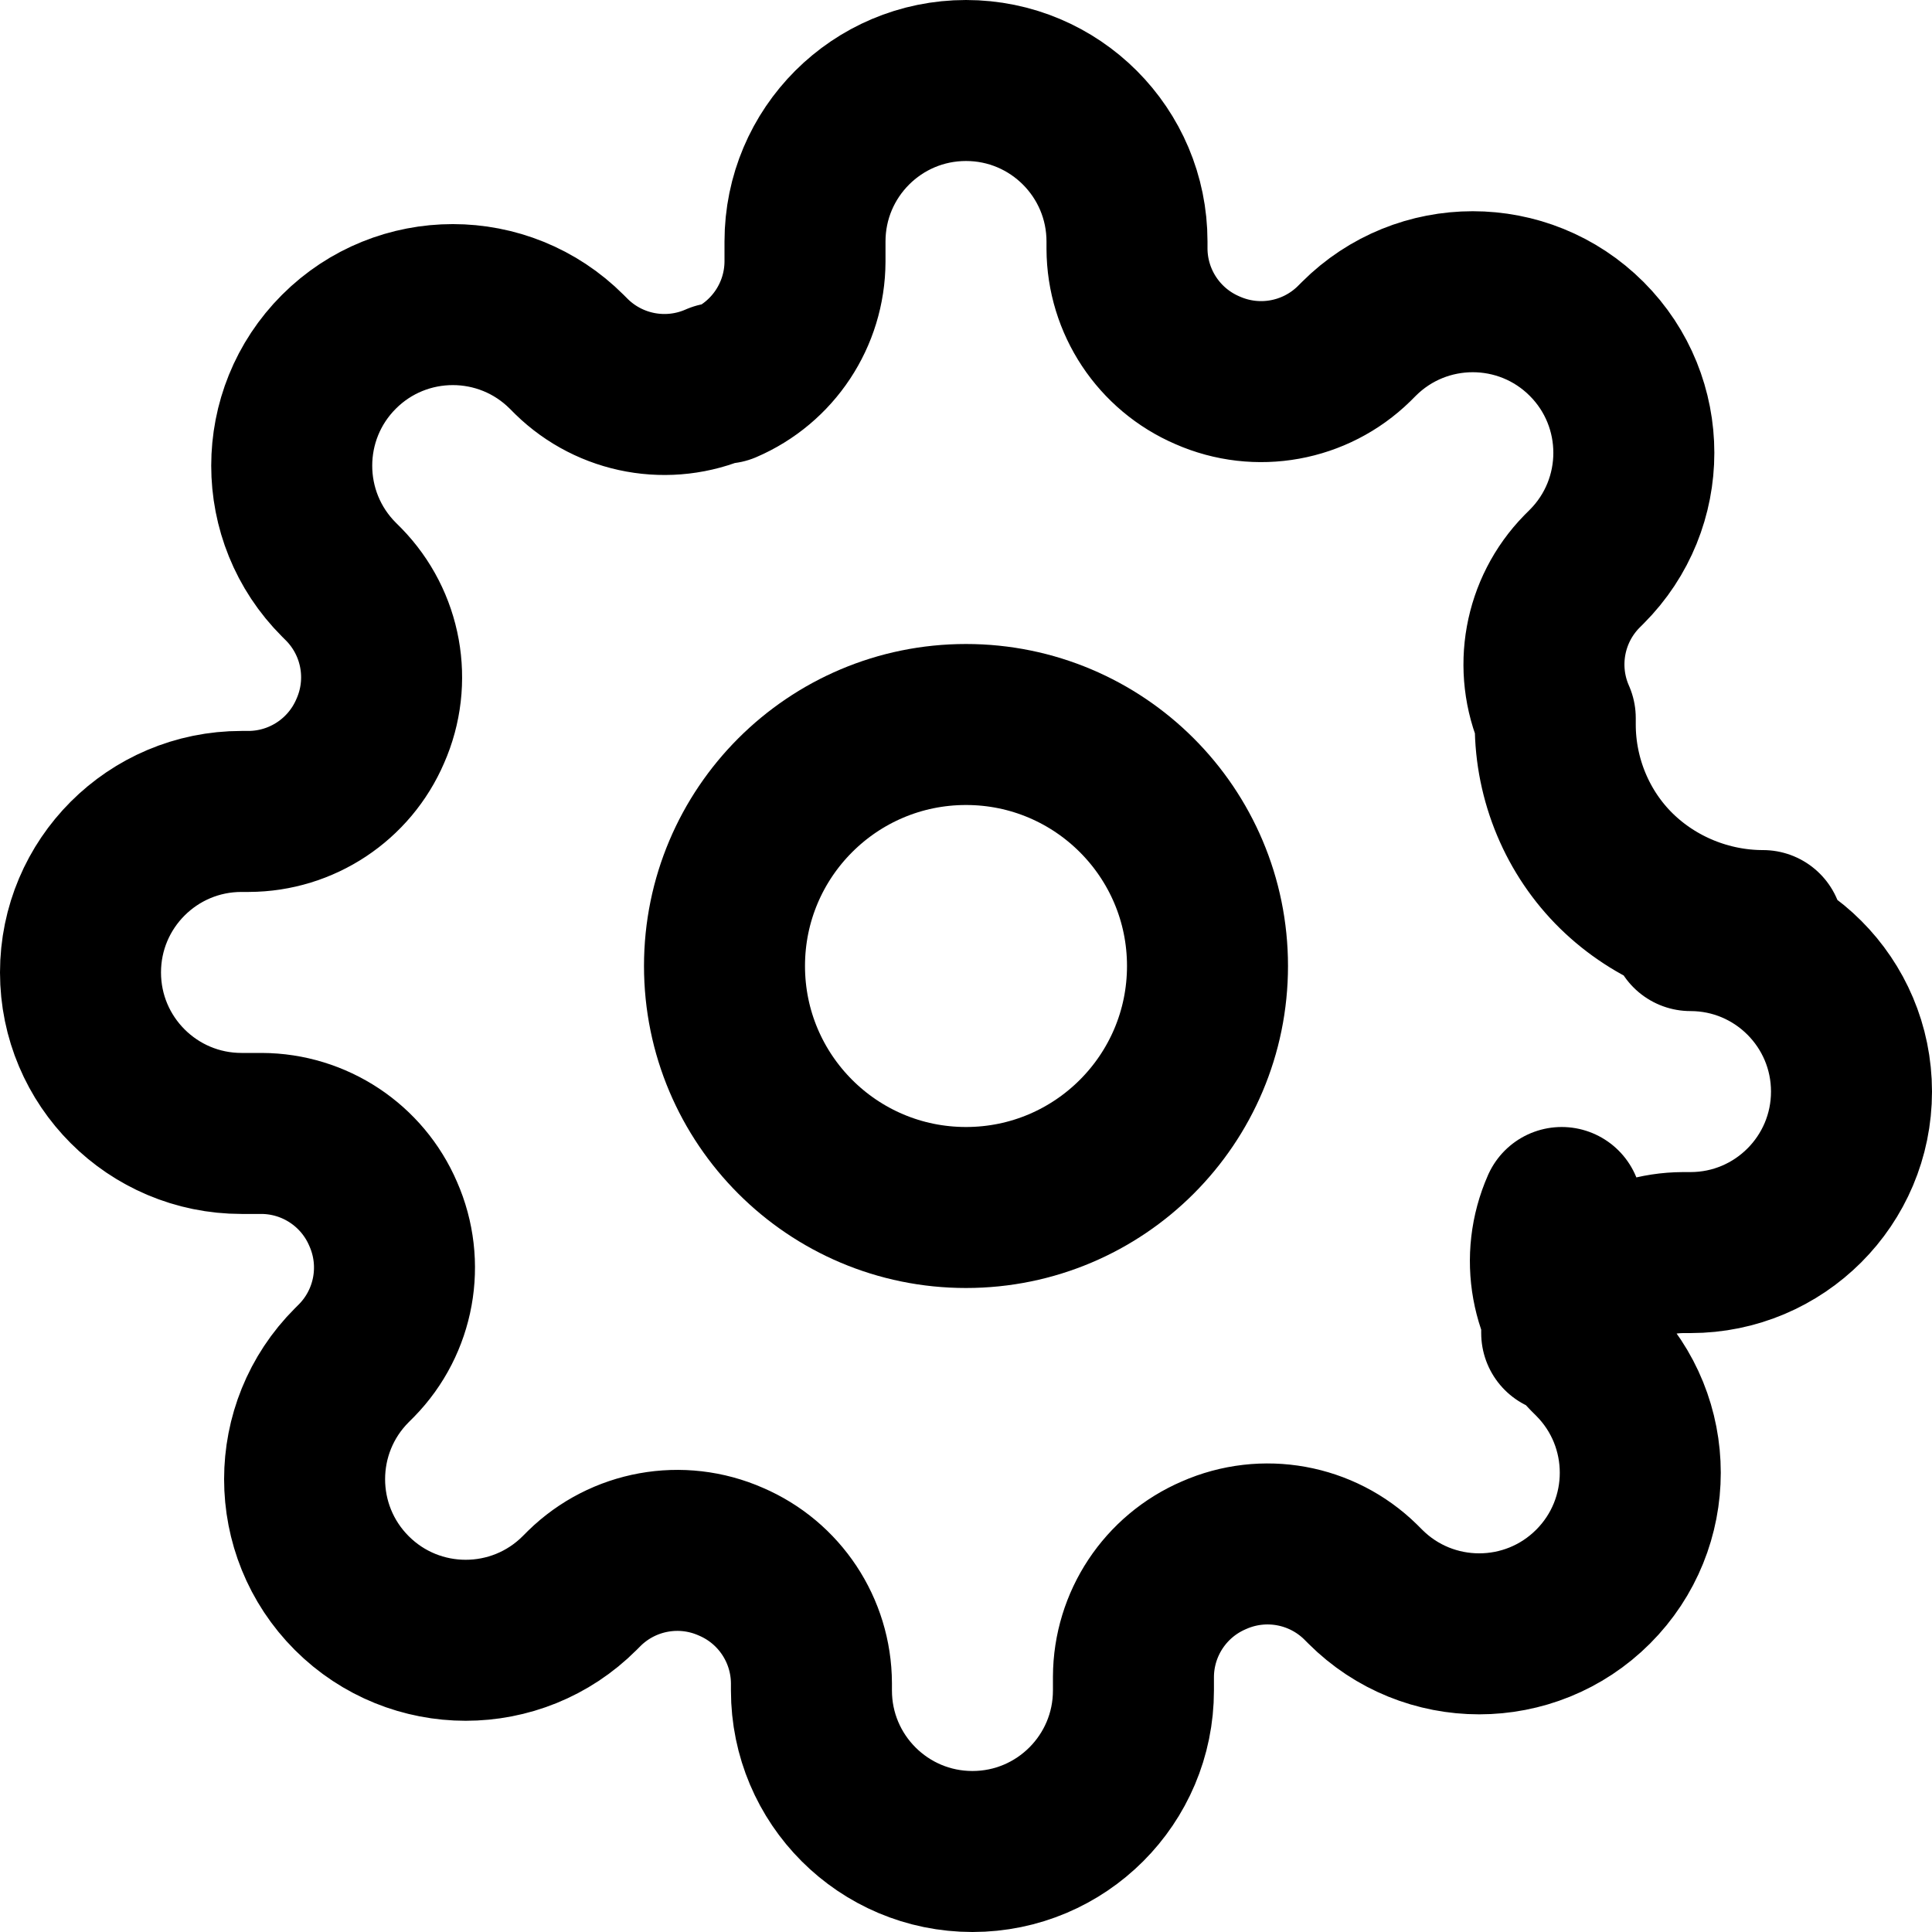
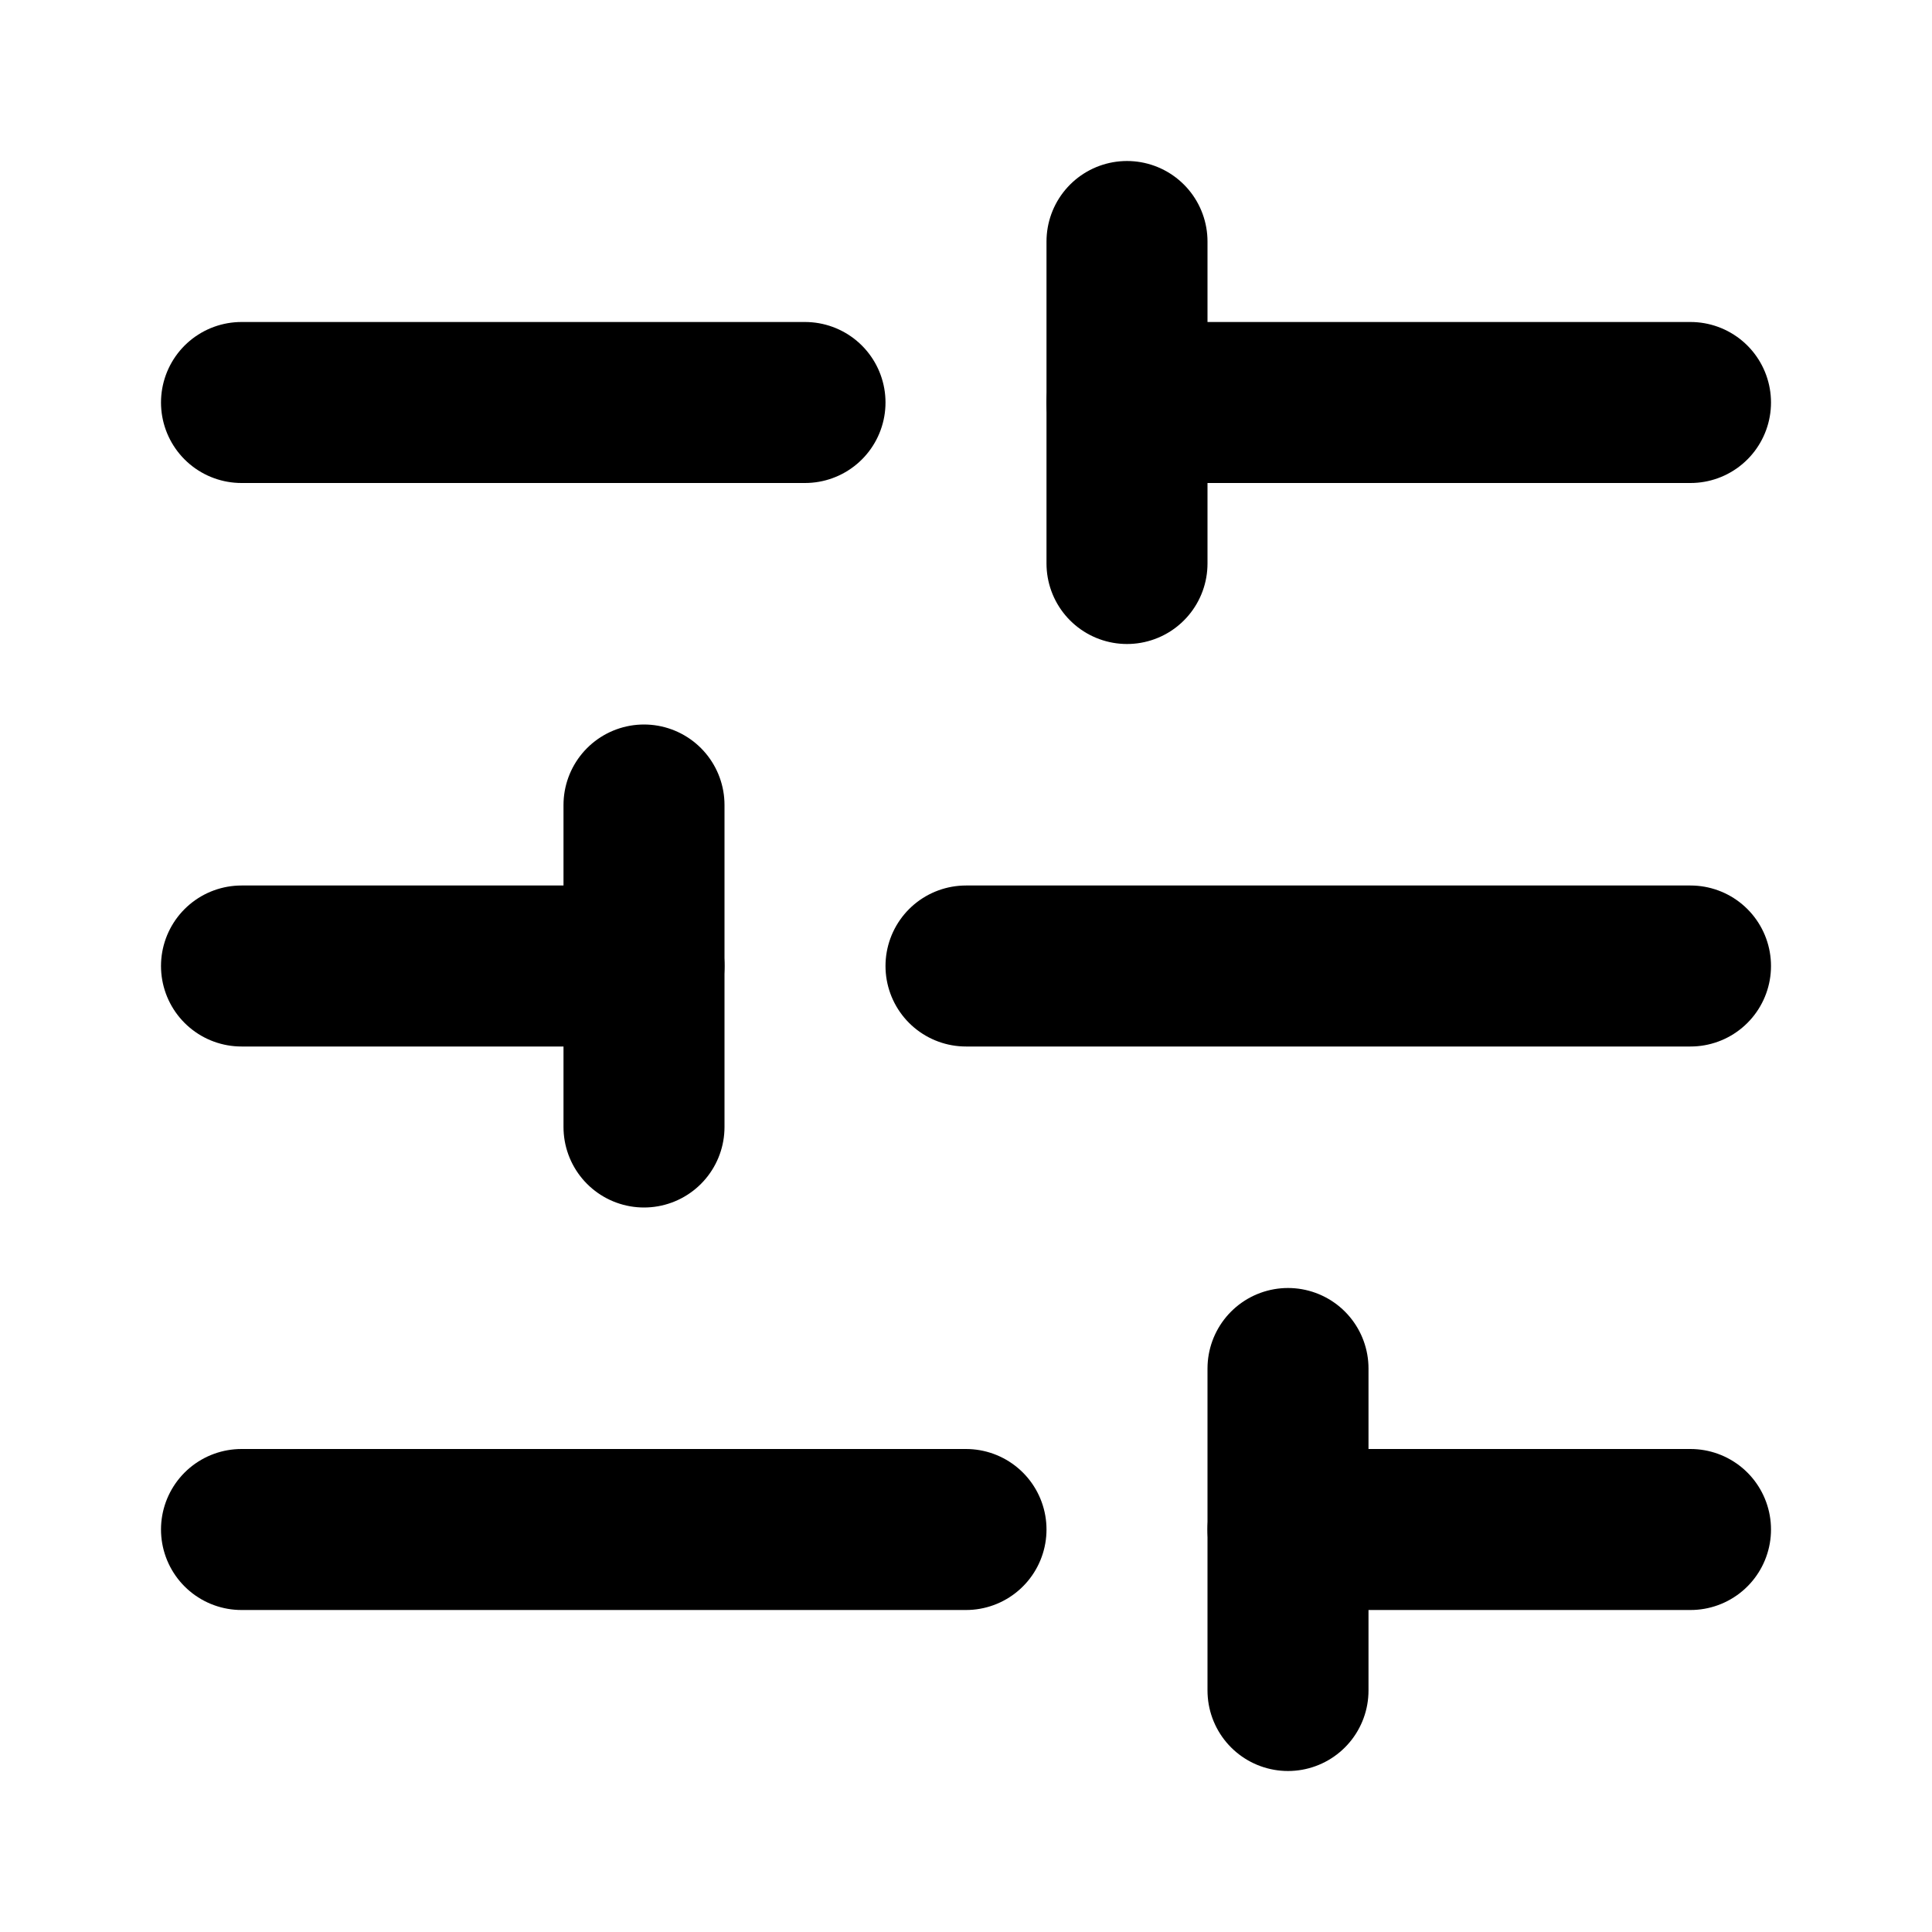
- <svg xmlns="http://www.w3.org/2000/svg" width="24" height="24" viewBox="0 0 24 24" fill="none" stroke="currentColor" stroke-width="2" stroke-linecap="round" stroke-linejoin="round" class="feather feather-settings">
-   <circle cx="12" cy="12" r="3" />
-   <path d="M19.4 15a1.65 1.65 0 0 0 .33 1.82l.06.06a2 2 0 1 1-2.83 2.83l-.06-.06a1.65 1.65 0 0 0-1.82-.33 1.65 1.65 0 0 0-1 1.51V21a2 2 0 1 1-4 0v-.09a1.65 1.65 0 0 0-1-1.51 1.65 1.65 0 0 0-1.82.33l-.06.06a2 2 0 1 1-2.83-2.83l.06-.06a1.65 1.65 0 0 0 .33-1.82 1.65 1.65 0 0 0-1.51-1H3a2 2 0 1 1 0-4h.09a1.65 1.65 0 0 0 1.51-1 1.65 1.65 0 0 0-.33-1.82l-.06-.06a2 2 0 1 1 2.83-2.83l.06.06a1.65 1.65 0 0 0 1.82.33H9a1.65 1.65 0 0 0 1-1.51V3a2 2 0 1 1 4 0v.09a1.65 1.65 0 0 0 1 1.51 1.65 1.65 0 0 0 1.82-.33l.06-.06a2 2 0 1 1 2.83 2.83l-.06.06a1.65 1.65 0 0 0-.33 1.82V9c0 .69.28 1.35.76 1.82.48.47 1.14.74 1.82.74H21a2 2 0 1 1 0 4h-.09a1.65 1.65 0 0 0-1.51 1Z" />
+ <svg xmlns="http://www.w3.org/2000/svg" width="24" height="24" viewBox="0 0 24 24" fill="none" stroke="currentColor" stroke-width="2" stroke-linecap="round" stroke-linejoin="round" class="lucide lucide-sliders-horizontal-icon lucide-sliders-horizontal">
+   <path d="M10 5H3" />
+   <path d="M12 19H3" />
+   <path d="M14 3v4" />
+   <path d="M16 17v4" />
+   <path d="M21 12h-9" />
+   <path d="M21 19h-5" />
+   <path d="M21 5h-7" />
+   <path d="M8 10v4" />
+   <path d="M8 12H3" />
</svg>
